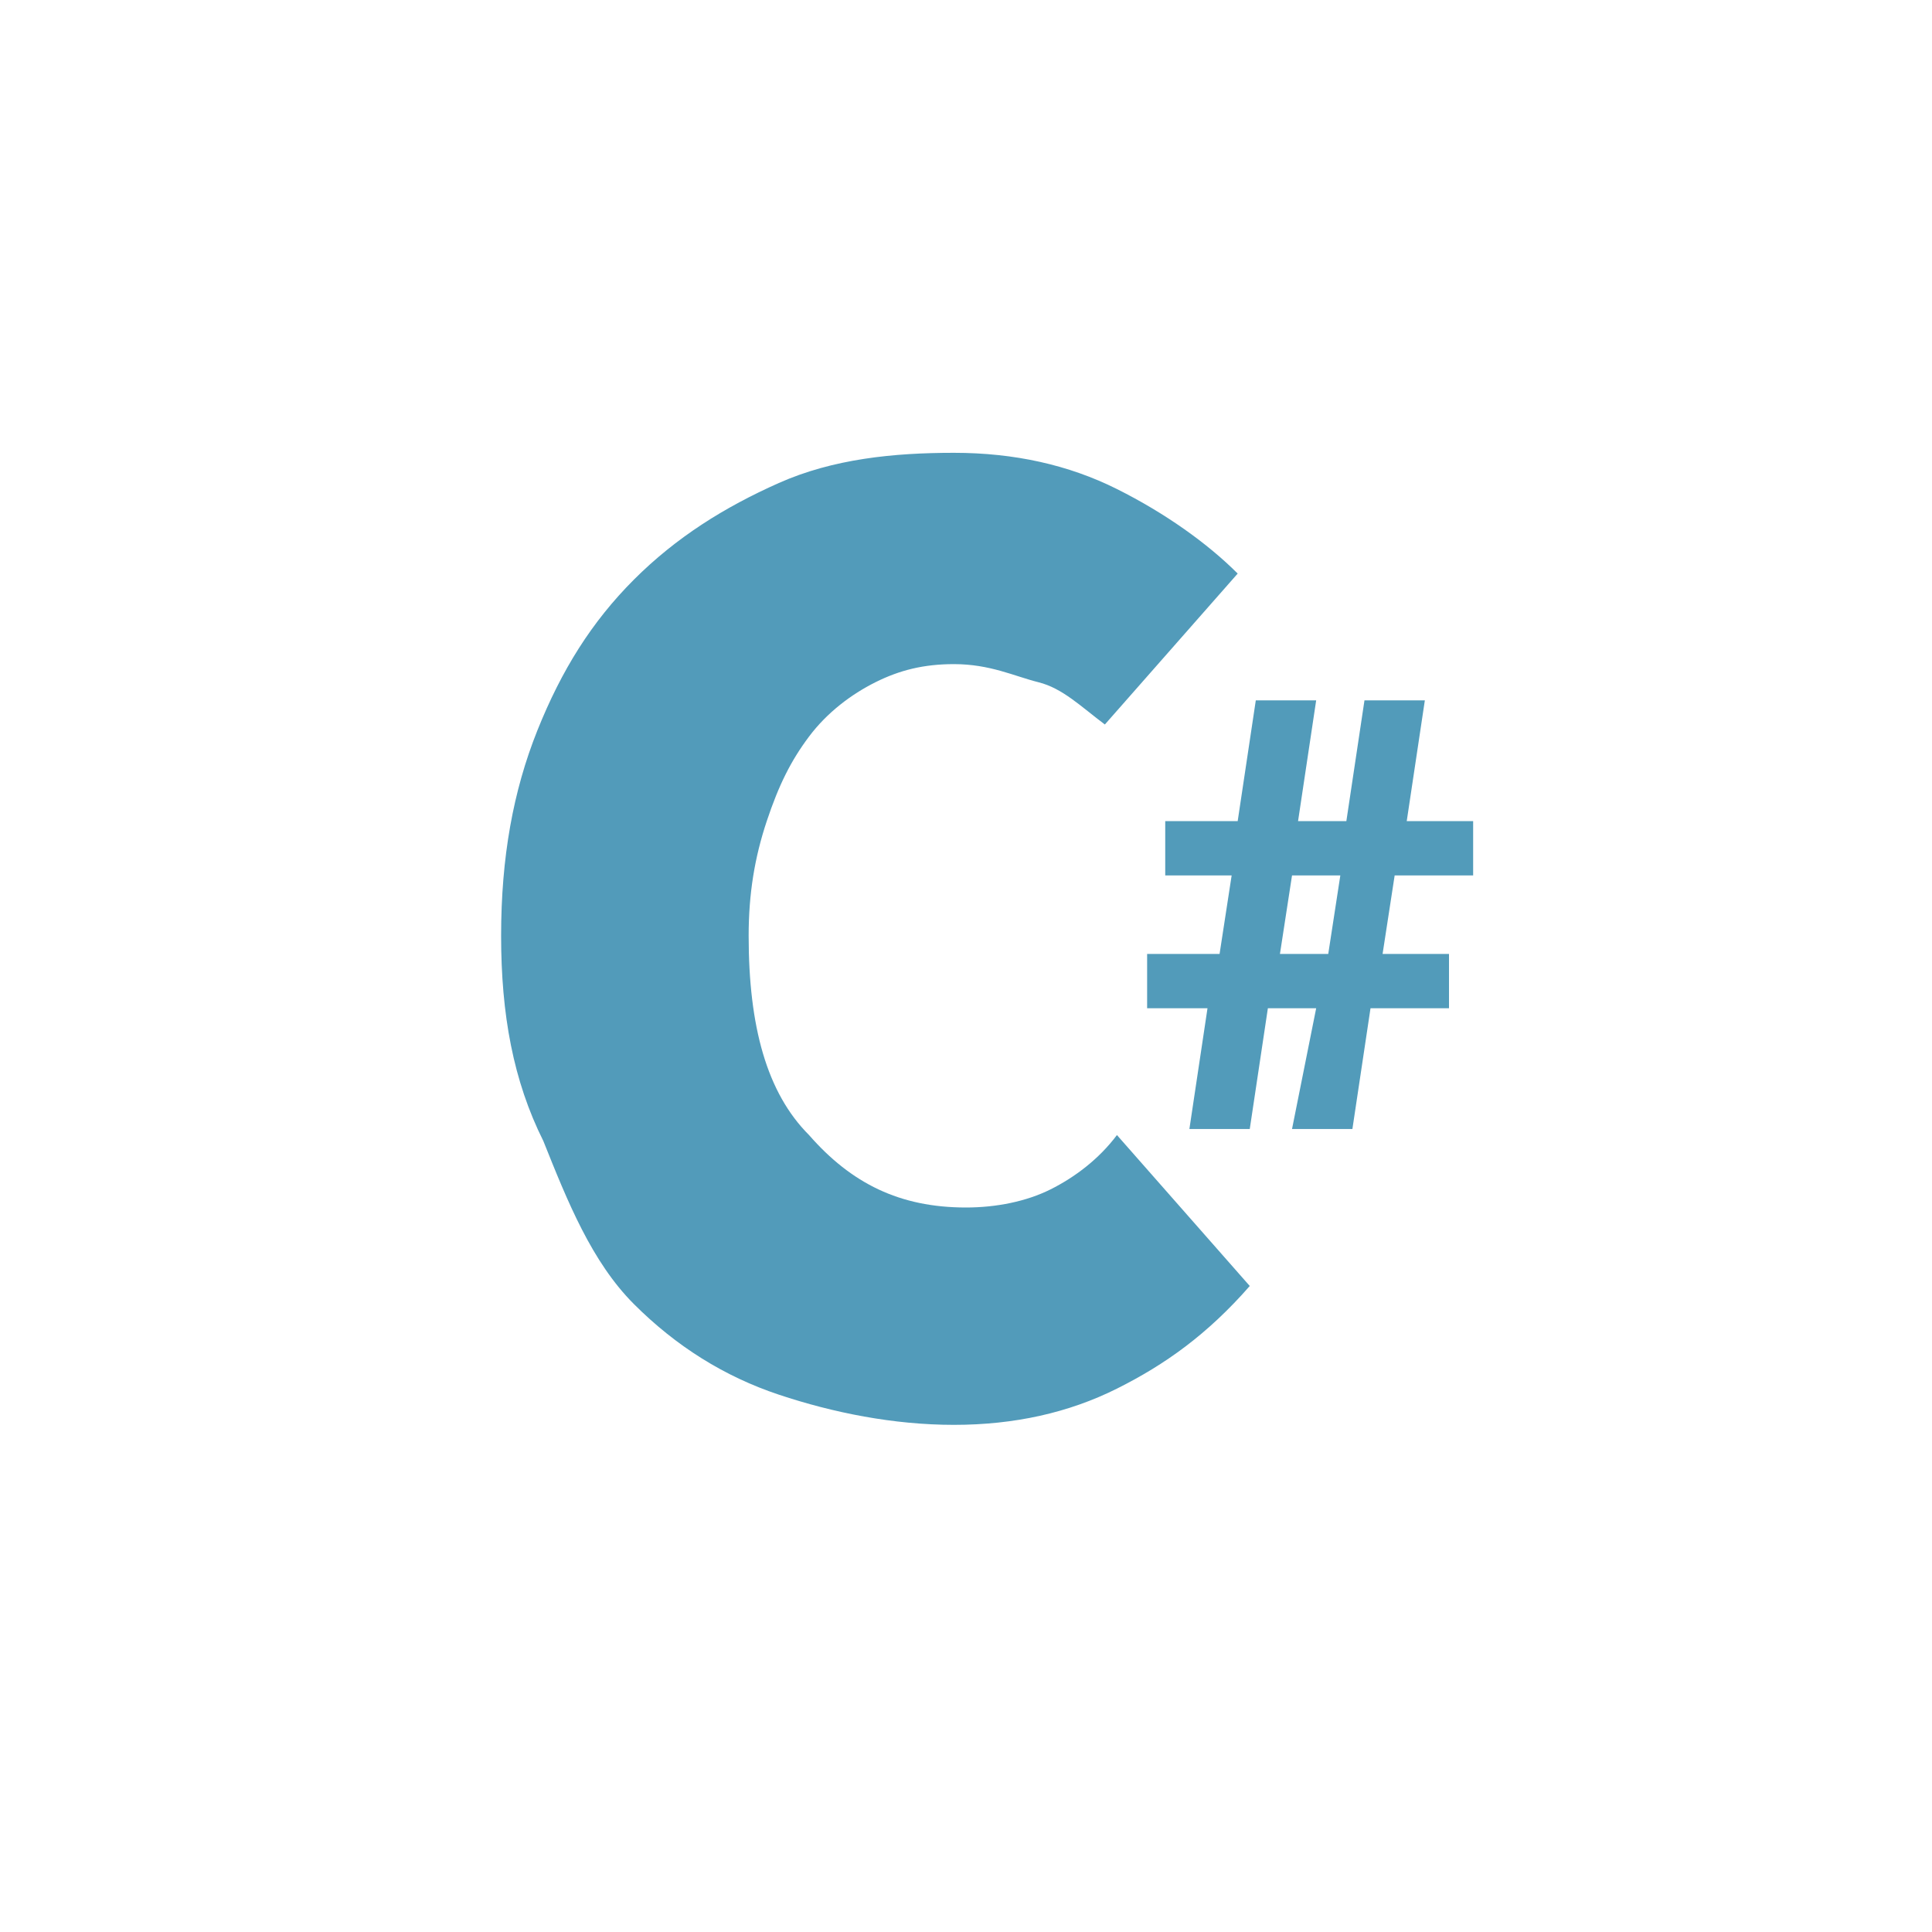
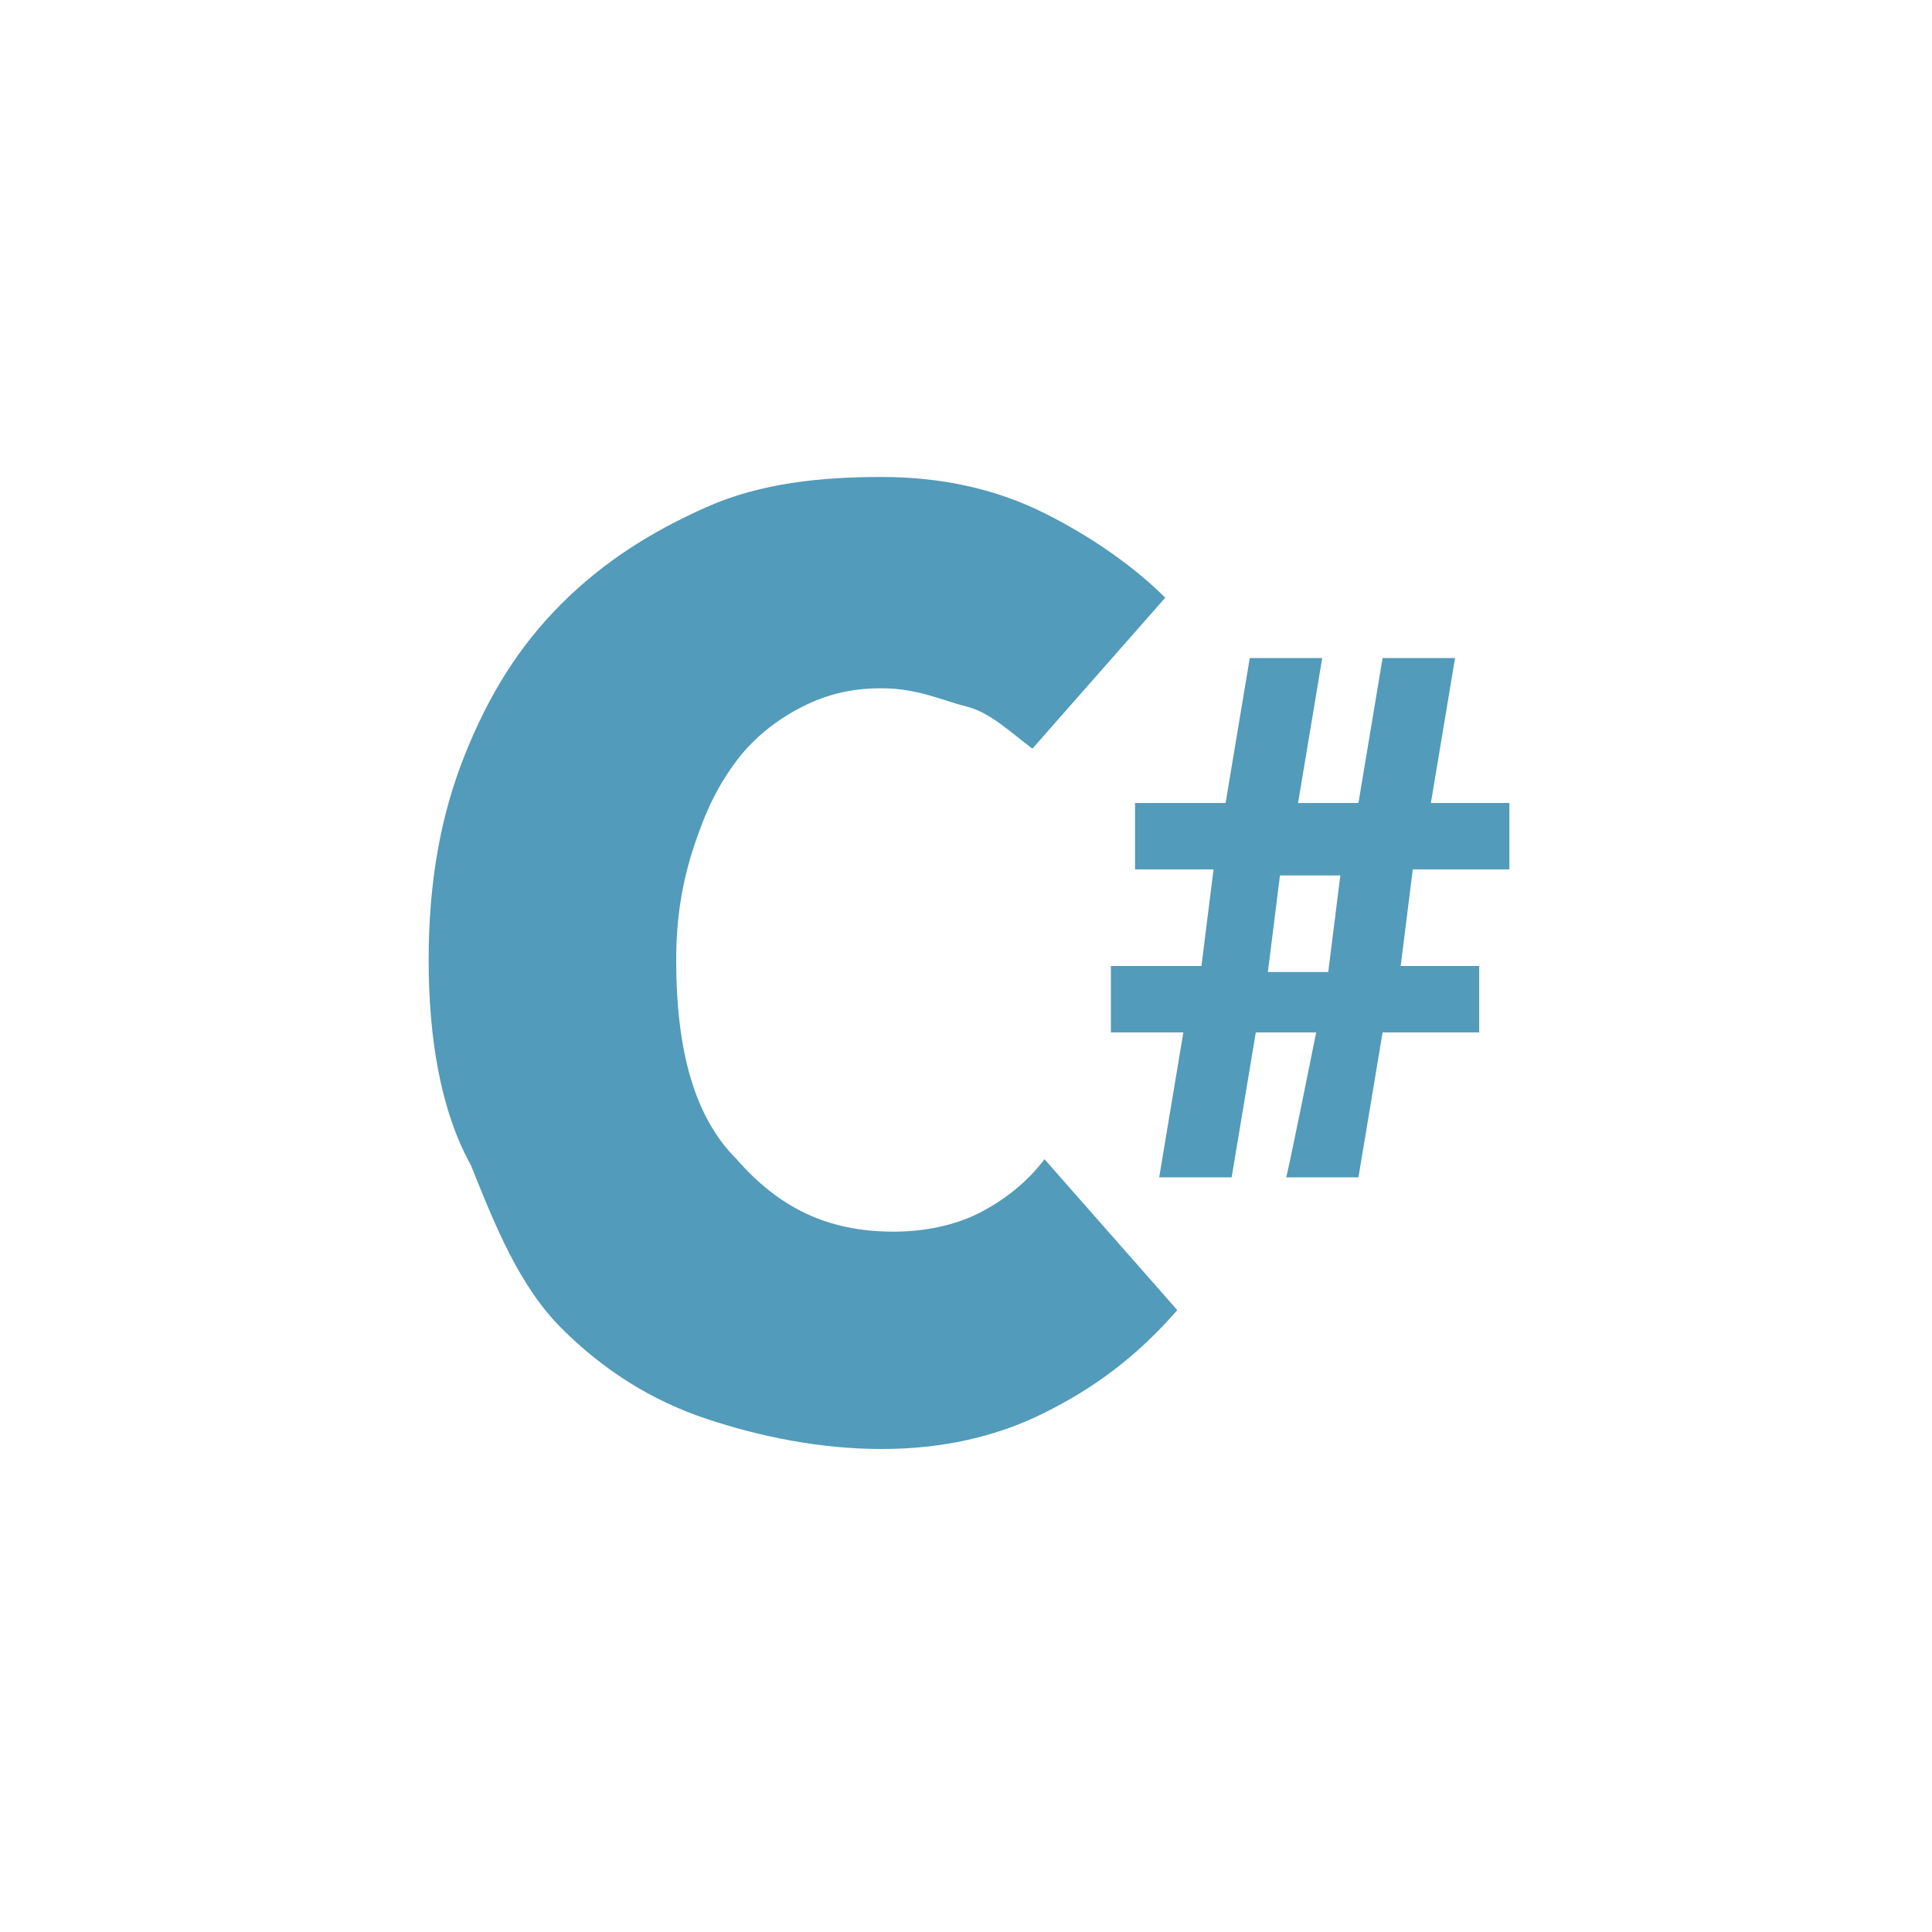
<svg xmlns="http://www.w3.org/2000/svg" viewBox="0 0 32 32">
-   <path fill="#529BBA" d="M8.3 15.5c0-1.3.2-2.4.6-3.4.4-1 .9-1.8 1.6-2.5.7-.7 1.5-1.2 2.4-1.6s1.9-.5 2.9-.5 1.9.2 2.7.6c.8.4 1.5.9 2 1.4L18.3 12c-.4-.3-.7-.6-1.1-.7s-.8-.3-1.4-.3c-.5 0-.9.1-1.3.3-.4.2-.8.5-1.1.9s-.5.8-.7 1.4c-.2.6-.3 1.2-.3 1.9 0 1.5.3 2.6 1 3.3.7.8 1.5 1.2 2.6 1.2.5 0 1-.1 1.4-.3.4-.2.8-.5 1.1-.9l2.2 2.5c-.7.8-1.4 1.3-2.2 1.7-.8.4-1.7.6-2.7.6s-2-.2-2.9-.5-1.7-.8-2.4-1.5-1.1-1.7-1.5-2.7c-.5-1-.7-2.1-.7-3.4z" />
-   <path fill="#529BBA" d="M21.8 16.7H21l-.3 2h-1l.3-2h-1v-.9h1.2l.2-1.3h-1.1v-.9h1.2l.3-2h1l-.3 2h.8l.3-2h1l-.3 2h1.1v.9h-1.3l-.2 1.3H24v.9h-1.3l-.3 2h-1l.4-2zm-.6-.9h.8l.2-1.3h-.8l-.2 1.3z" />
+   <g fill="#529BBA">
+     <path d="M7.1 15.9c0-1.3.2-2.4.6-3.4.4-1 .9-1.8 1.6-2.5.7-.7 1.5-1.2 2.4-1.6s1.9-.5 2.9-.5 1.9.2 2.7.6c.8.4 1.5.9 2 1.4l-2.2 2.5c-.4-.3-.7-.6-1.1-.7-.4-.1-.8-.3-1.4-.3-.5 0-.9.1-1.3.3-.4.2-.8.5-1.1.9s-.5.8-.7 1.4c-.2.6-.3 1.2-.3 1.9 0 1.5.3 2.6 1 3.3.7.8 1.5 1.2 2.6 1.2.5 0 1-.1 1.4-.3.4-.2.8-.5 1.1-.9l2.2 2.5c-.7.8-1.4 1.3-2.2 1.7-.8.4-1.7.6-2.7.6s-2-.2-2.9-.5-1.7-.8-2.4-1.5-1.1-1.7-1.5-2.7c-.5-.9-.7-2.1-.7-3.4z" />
+     <path d="M21.8 17.1h-1l-.4 2.4h-1.2l.4-2.4h-1.2V16h1.5l.2-1.6h-1.3v-1.1h1.5l.4-2.4h1.2l-.4 2.4h1l.4-2.4h1.2l-.4 2.4H25v1.1h-1.6l-.2 1.6h1.3v1.1h-1.6l-.4 2.4h-1.2c0 .1.5-2.4.5-2.4zm-.8-1h1l.2-1.6h-1l-.2 1.6z" />
+   </g>
</svg>
